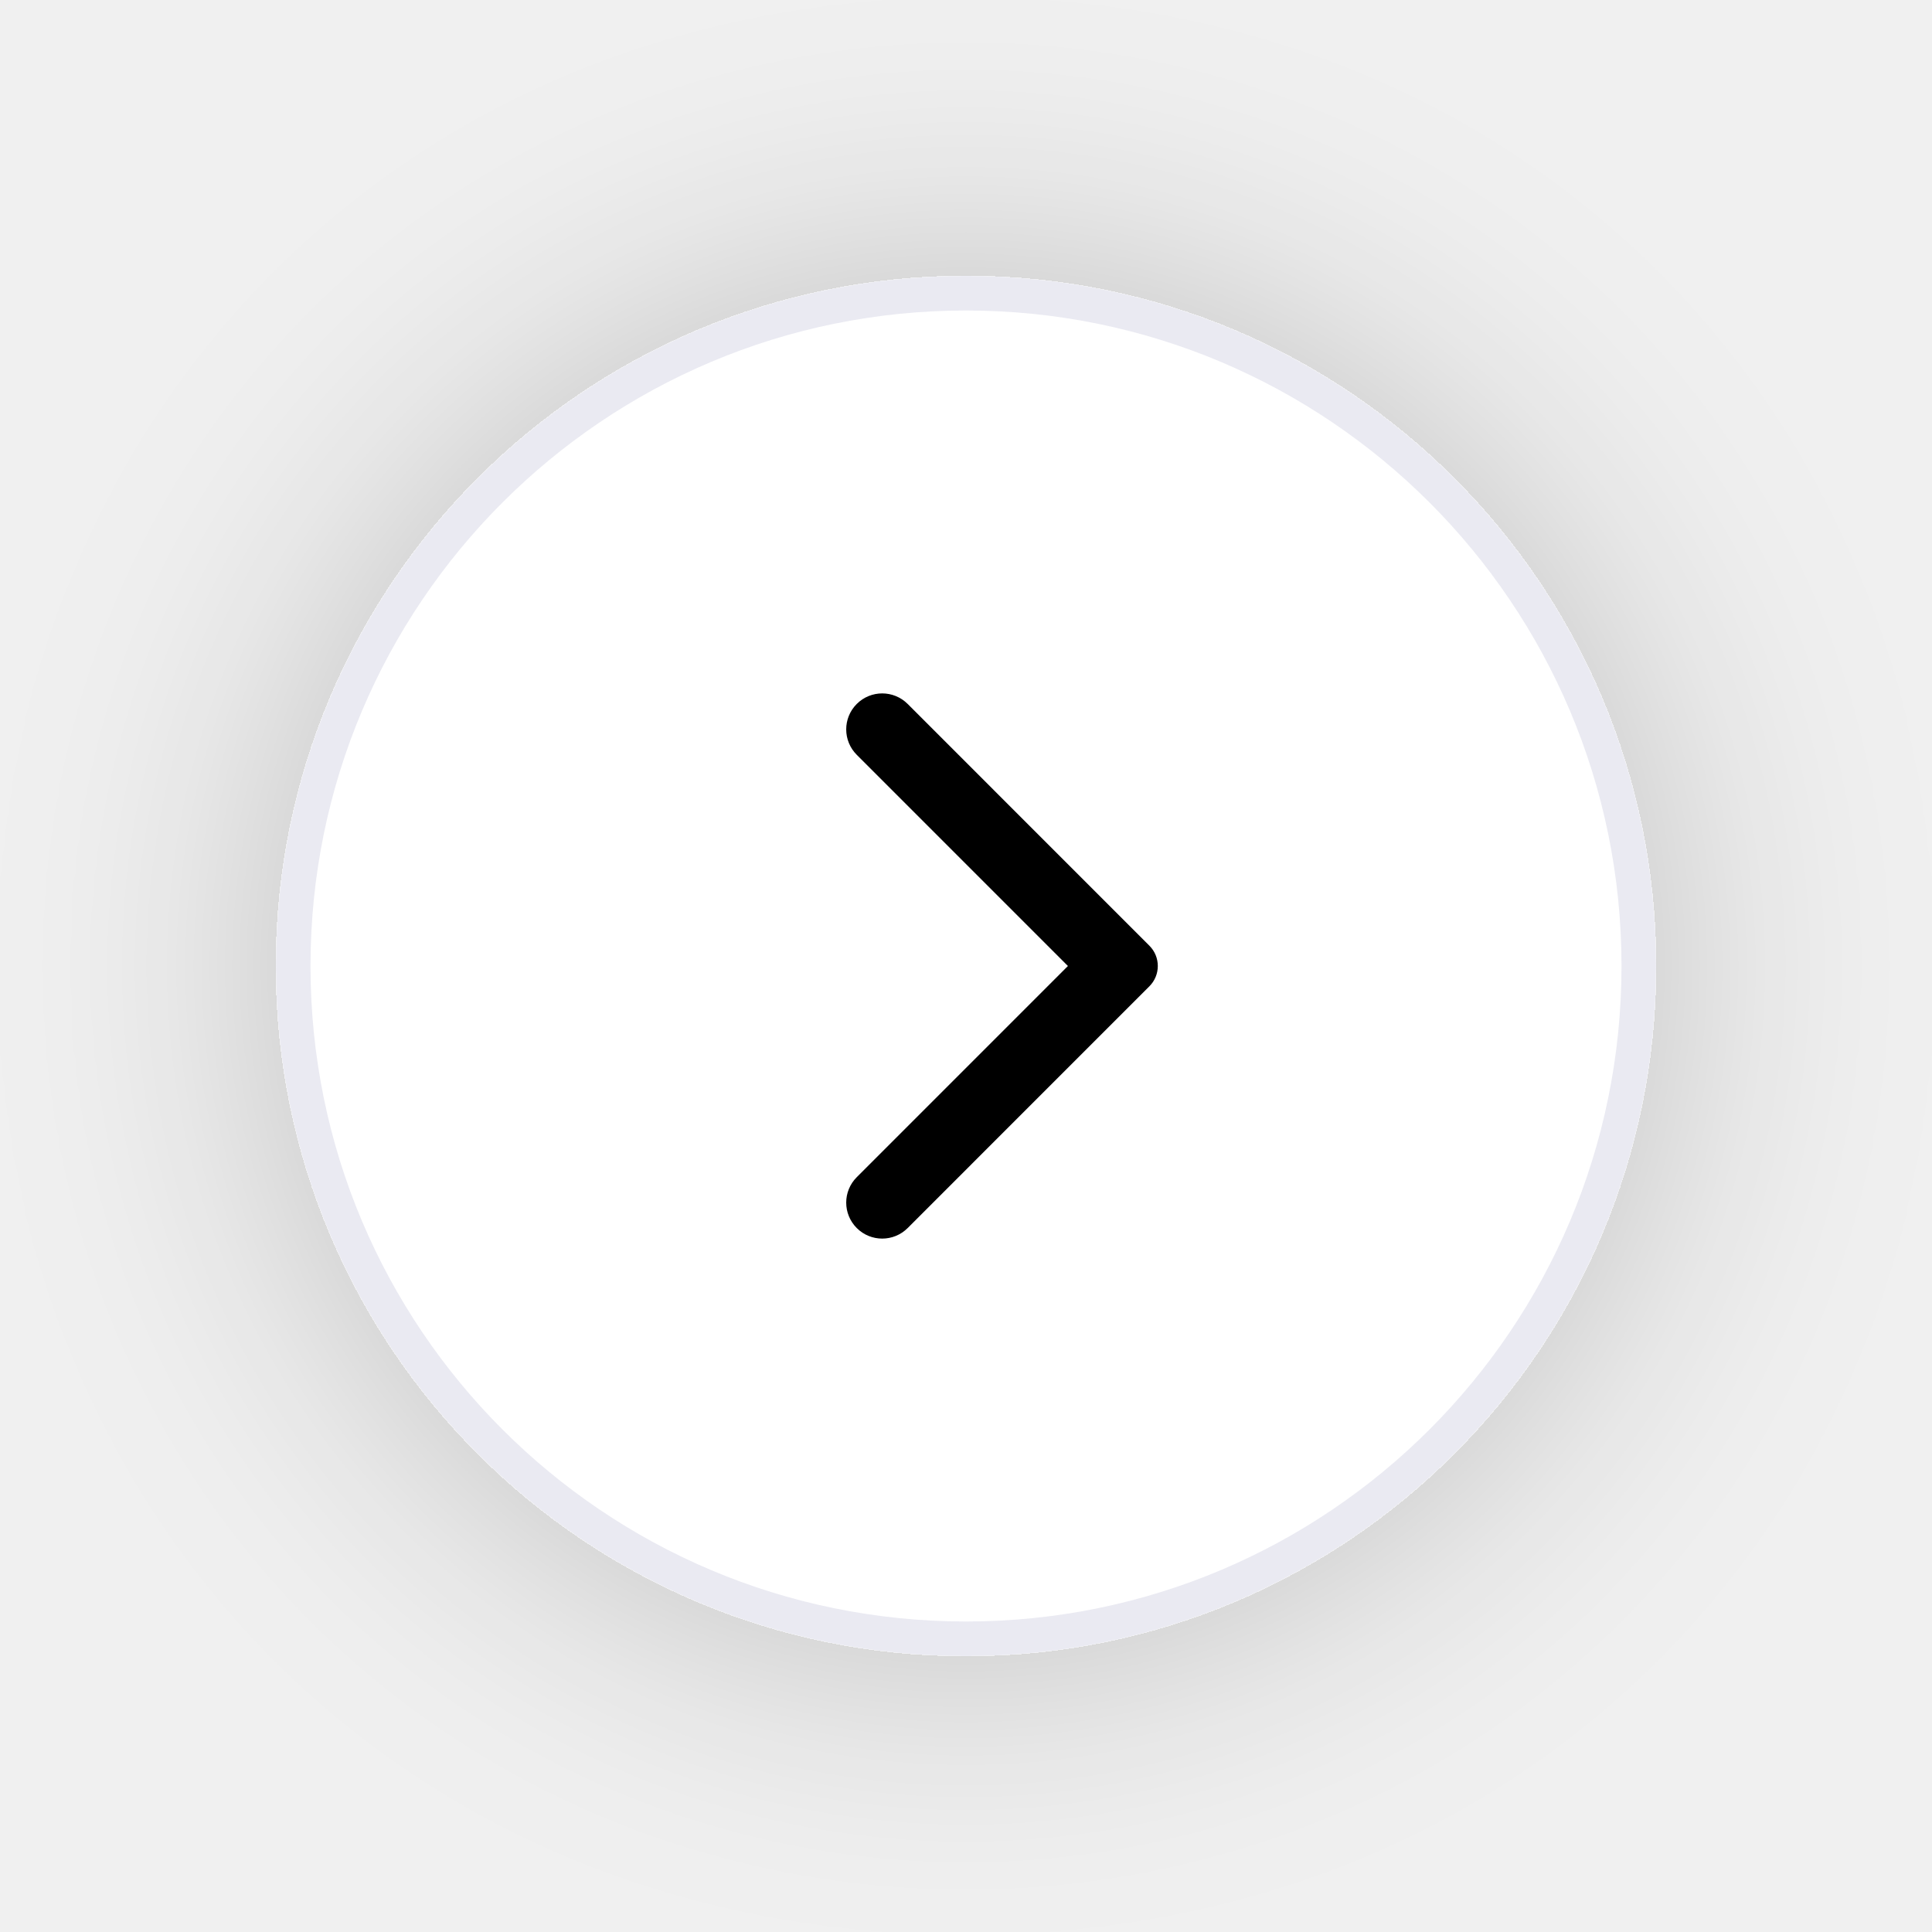
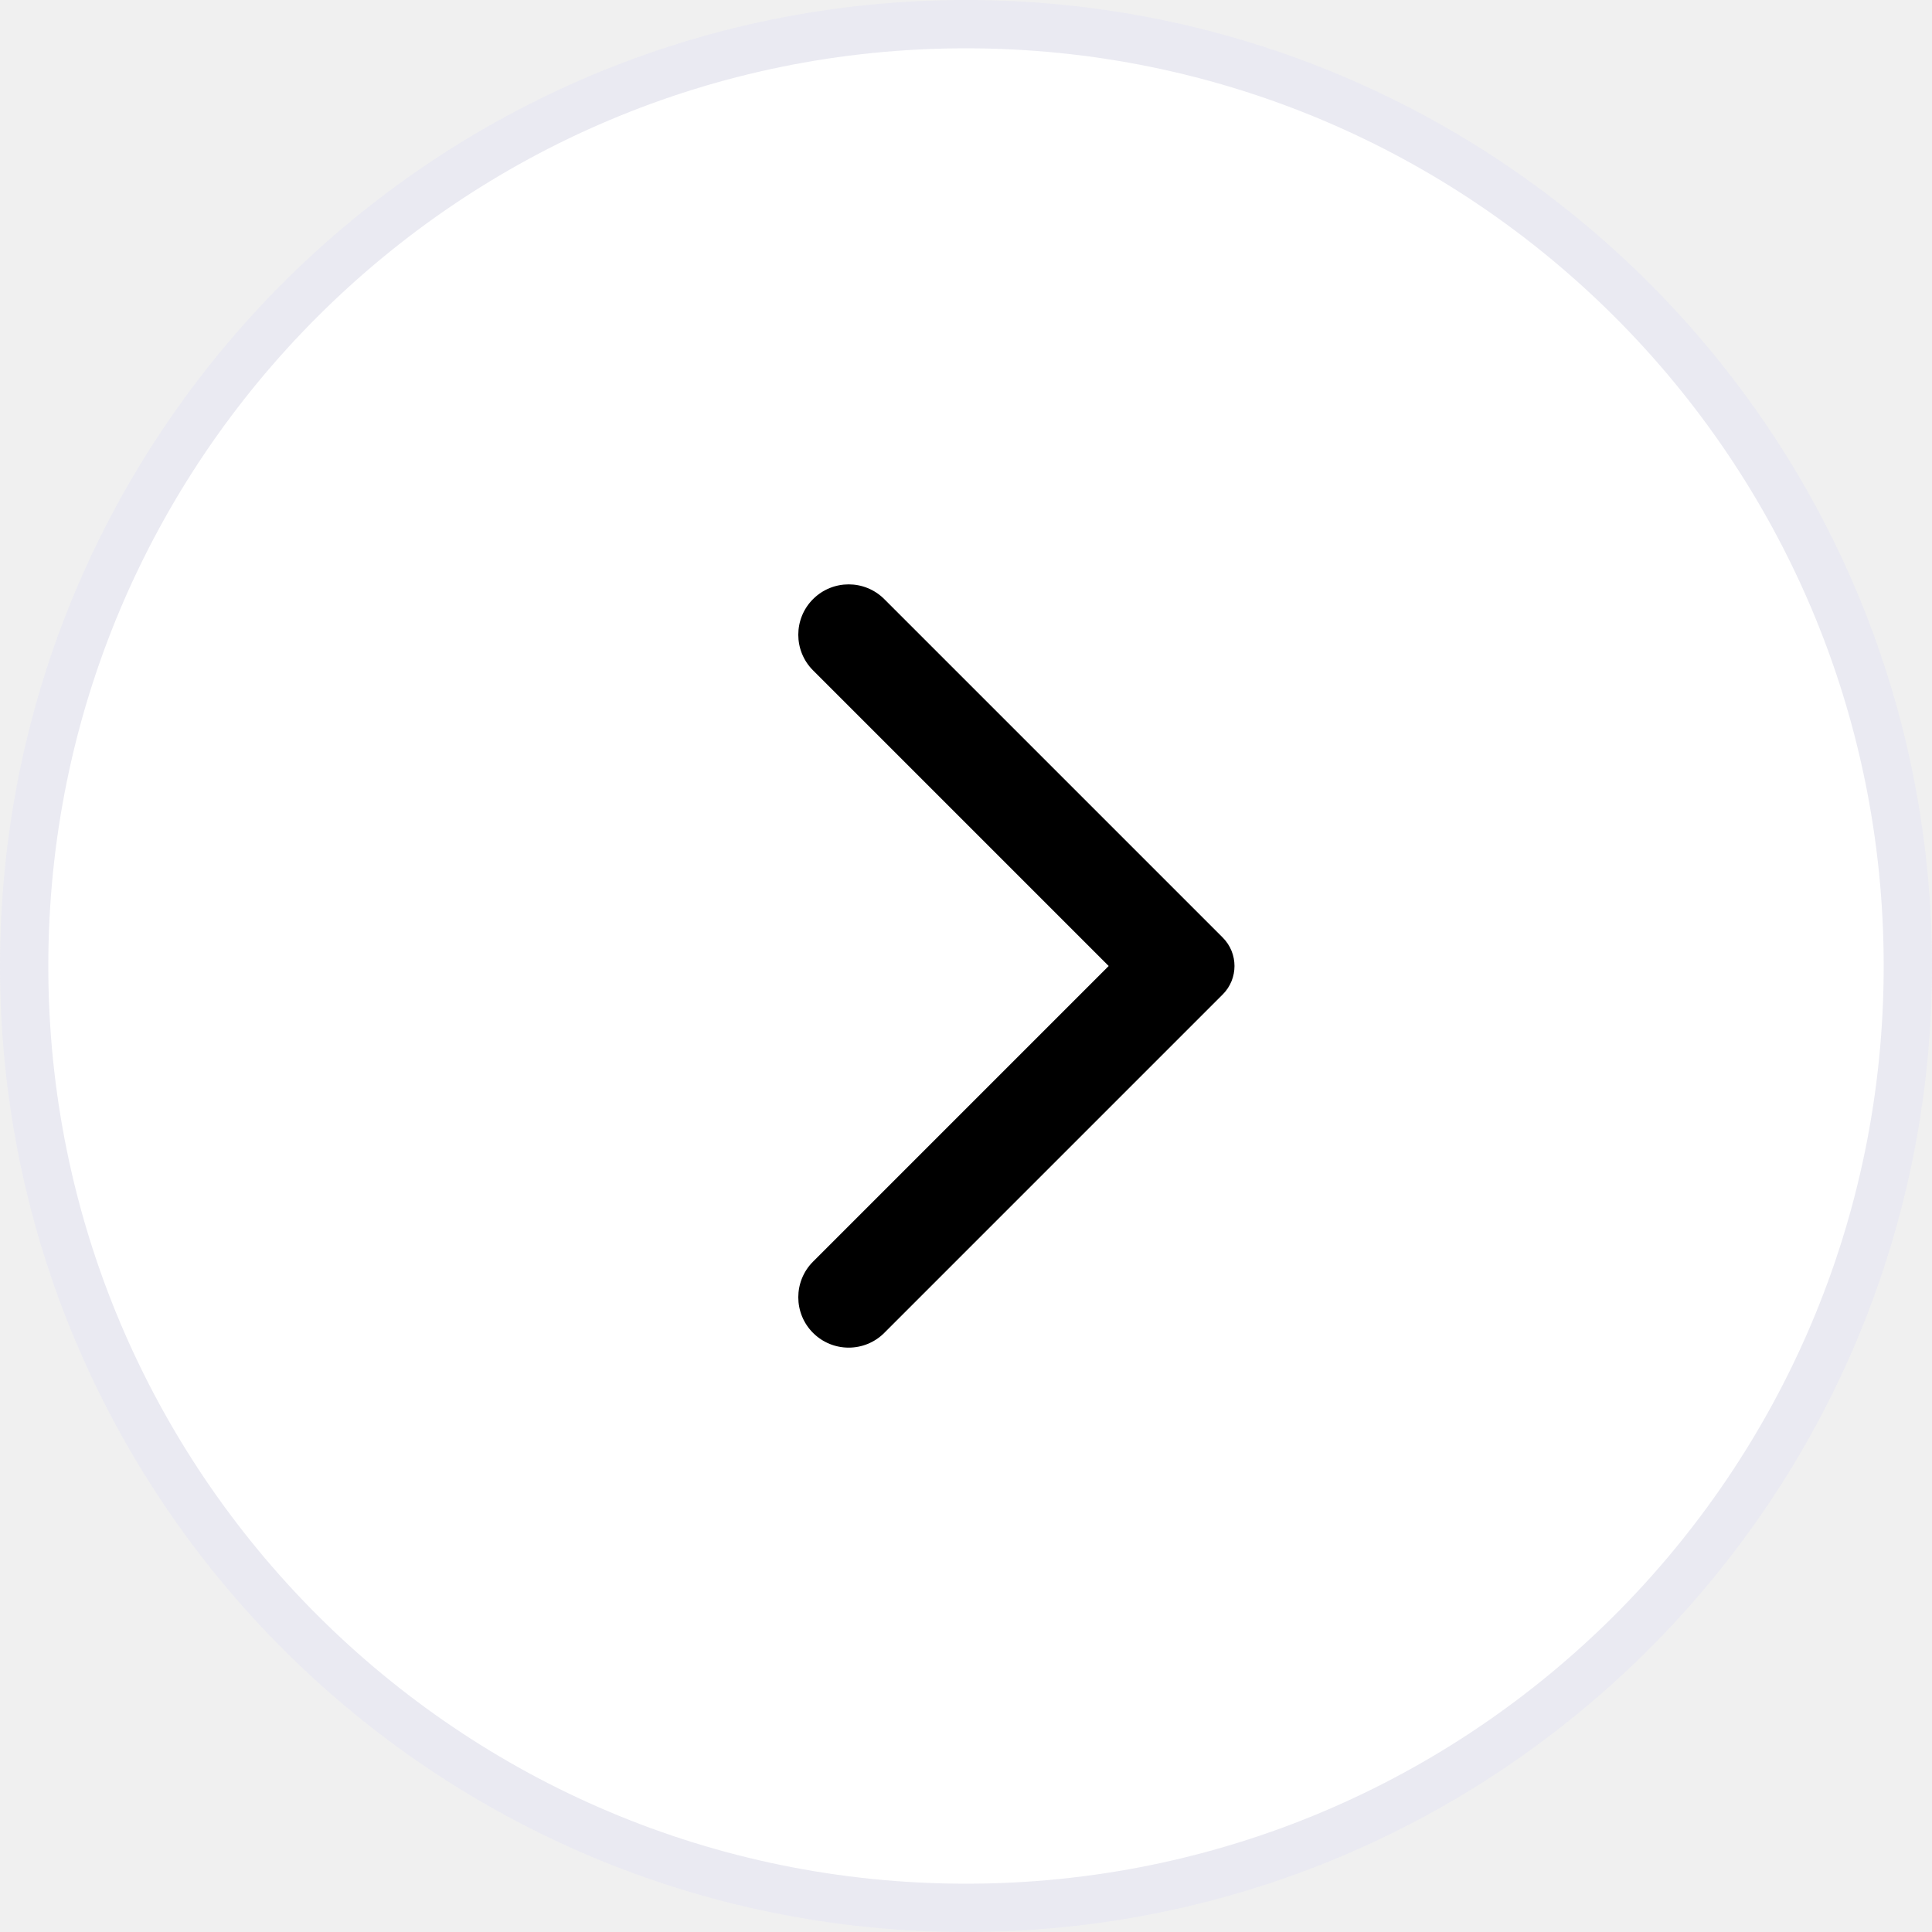
- <svg xmlns="http://www.w3.org/2000/svg" width="56" height="56" viewBox="0 0 56 56" fill="none">
-   <g filter="url(#filter0_d_65_2190)">
-     <rect x="8" y="8" width="40" height="40" rx="20" fill="white" />
-     <rect x="8.5" y="8.5" width="39" height="39" rx="19.5" stroke="#EAEAF2" />
-     <path d="M24.834 34.121C24.426 34.528 24.426 35.188 24.834 35.596C25.241 36.003 25.901 36.003 26.309 35.596L33.315 28.589C33.641 28.264 33.641 27.736 33.315 27.411L26.309 20.404C25.901 19.997 25.241 19.997 24.834 20.404C24.426 20.811 24.426 21.472 24.834 21.879L30.954 28L24.834 34.121Z" fill="black" />
-   </g>
-   <defs>
-     <filter id="filter0_d_65_2190" x="0" y="0" width="56" height="56" filterUnits="userSpaceOnUse" color-interpolation-filters="sRGB">
-       <feFlood flood-opacity="0" result="BackgroundImageFix" />
-       <feColorMatrix in="SourceAlpha" type="matrix" values="0 0 0 0 0 0 0 0 0 0 0 0 0 0 0 0 0 0 127 0" result="hardAlpha" />
-       <feOffset />
-       <feGaussianBlur stdDeviation="4" />
-       <feComposite in2="hardAlpha" operator="out" />
-       <feColorMatrix type="matrix" values="0 0 0 0 0 0 0 0 0 0 0 0 0 0 0 0 0 0 0.2 0" />
-       <feBlend mode="normal" in2="BackgroundImageFix" result="effect1_dropShadow_65_2190" />
-       <feBlend mode="normal" in="SourceGraphic" in2="effect1_dropShadow_65_2190" result="shape" />
-     </filter>
-   </defs>
+ <svg xmlns="http://www.w3.org/2000/svg" width="40" height="40" viewBox="0 0 40 40" fill="none">
+   <rect x="0.5" y="0.5" width="39" height="39" rx="19.5" fill="white" />
+   <rect x="0.5" y="0.5" width="39" height="39" rx="19.5" stroke="#EAEAF2" />
+   <path d="M16.833 26.121C16.426 26.528 16.426 27.189 16.833 27.596C17.241 28.003 17.901 28.003 18.308 27.596L25.315 20.589C25.64 20.264 25.64 19.736 25.315 19.411L18.308 12.404C17.901 11.997 17.241 11.997 16.833 12.404C16.426 12.811 16.426 13.472 16.833 13.879L22.954 20L16.833 26.121Z" fill="black" />
</svg>
